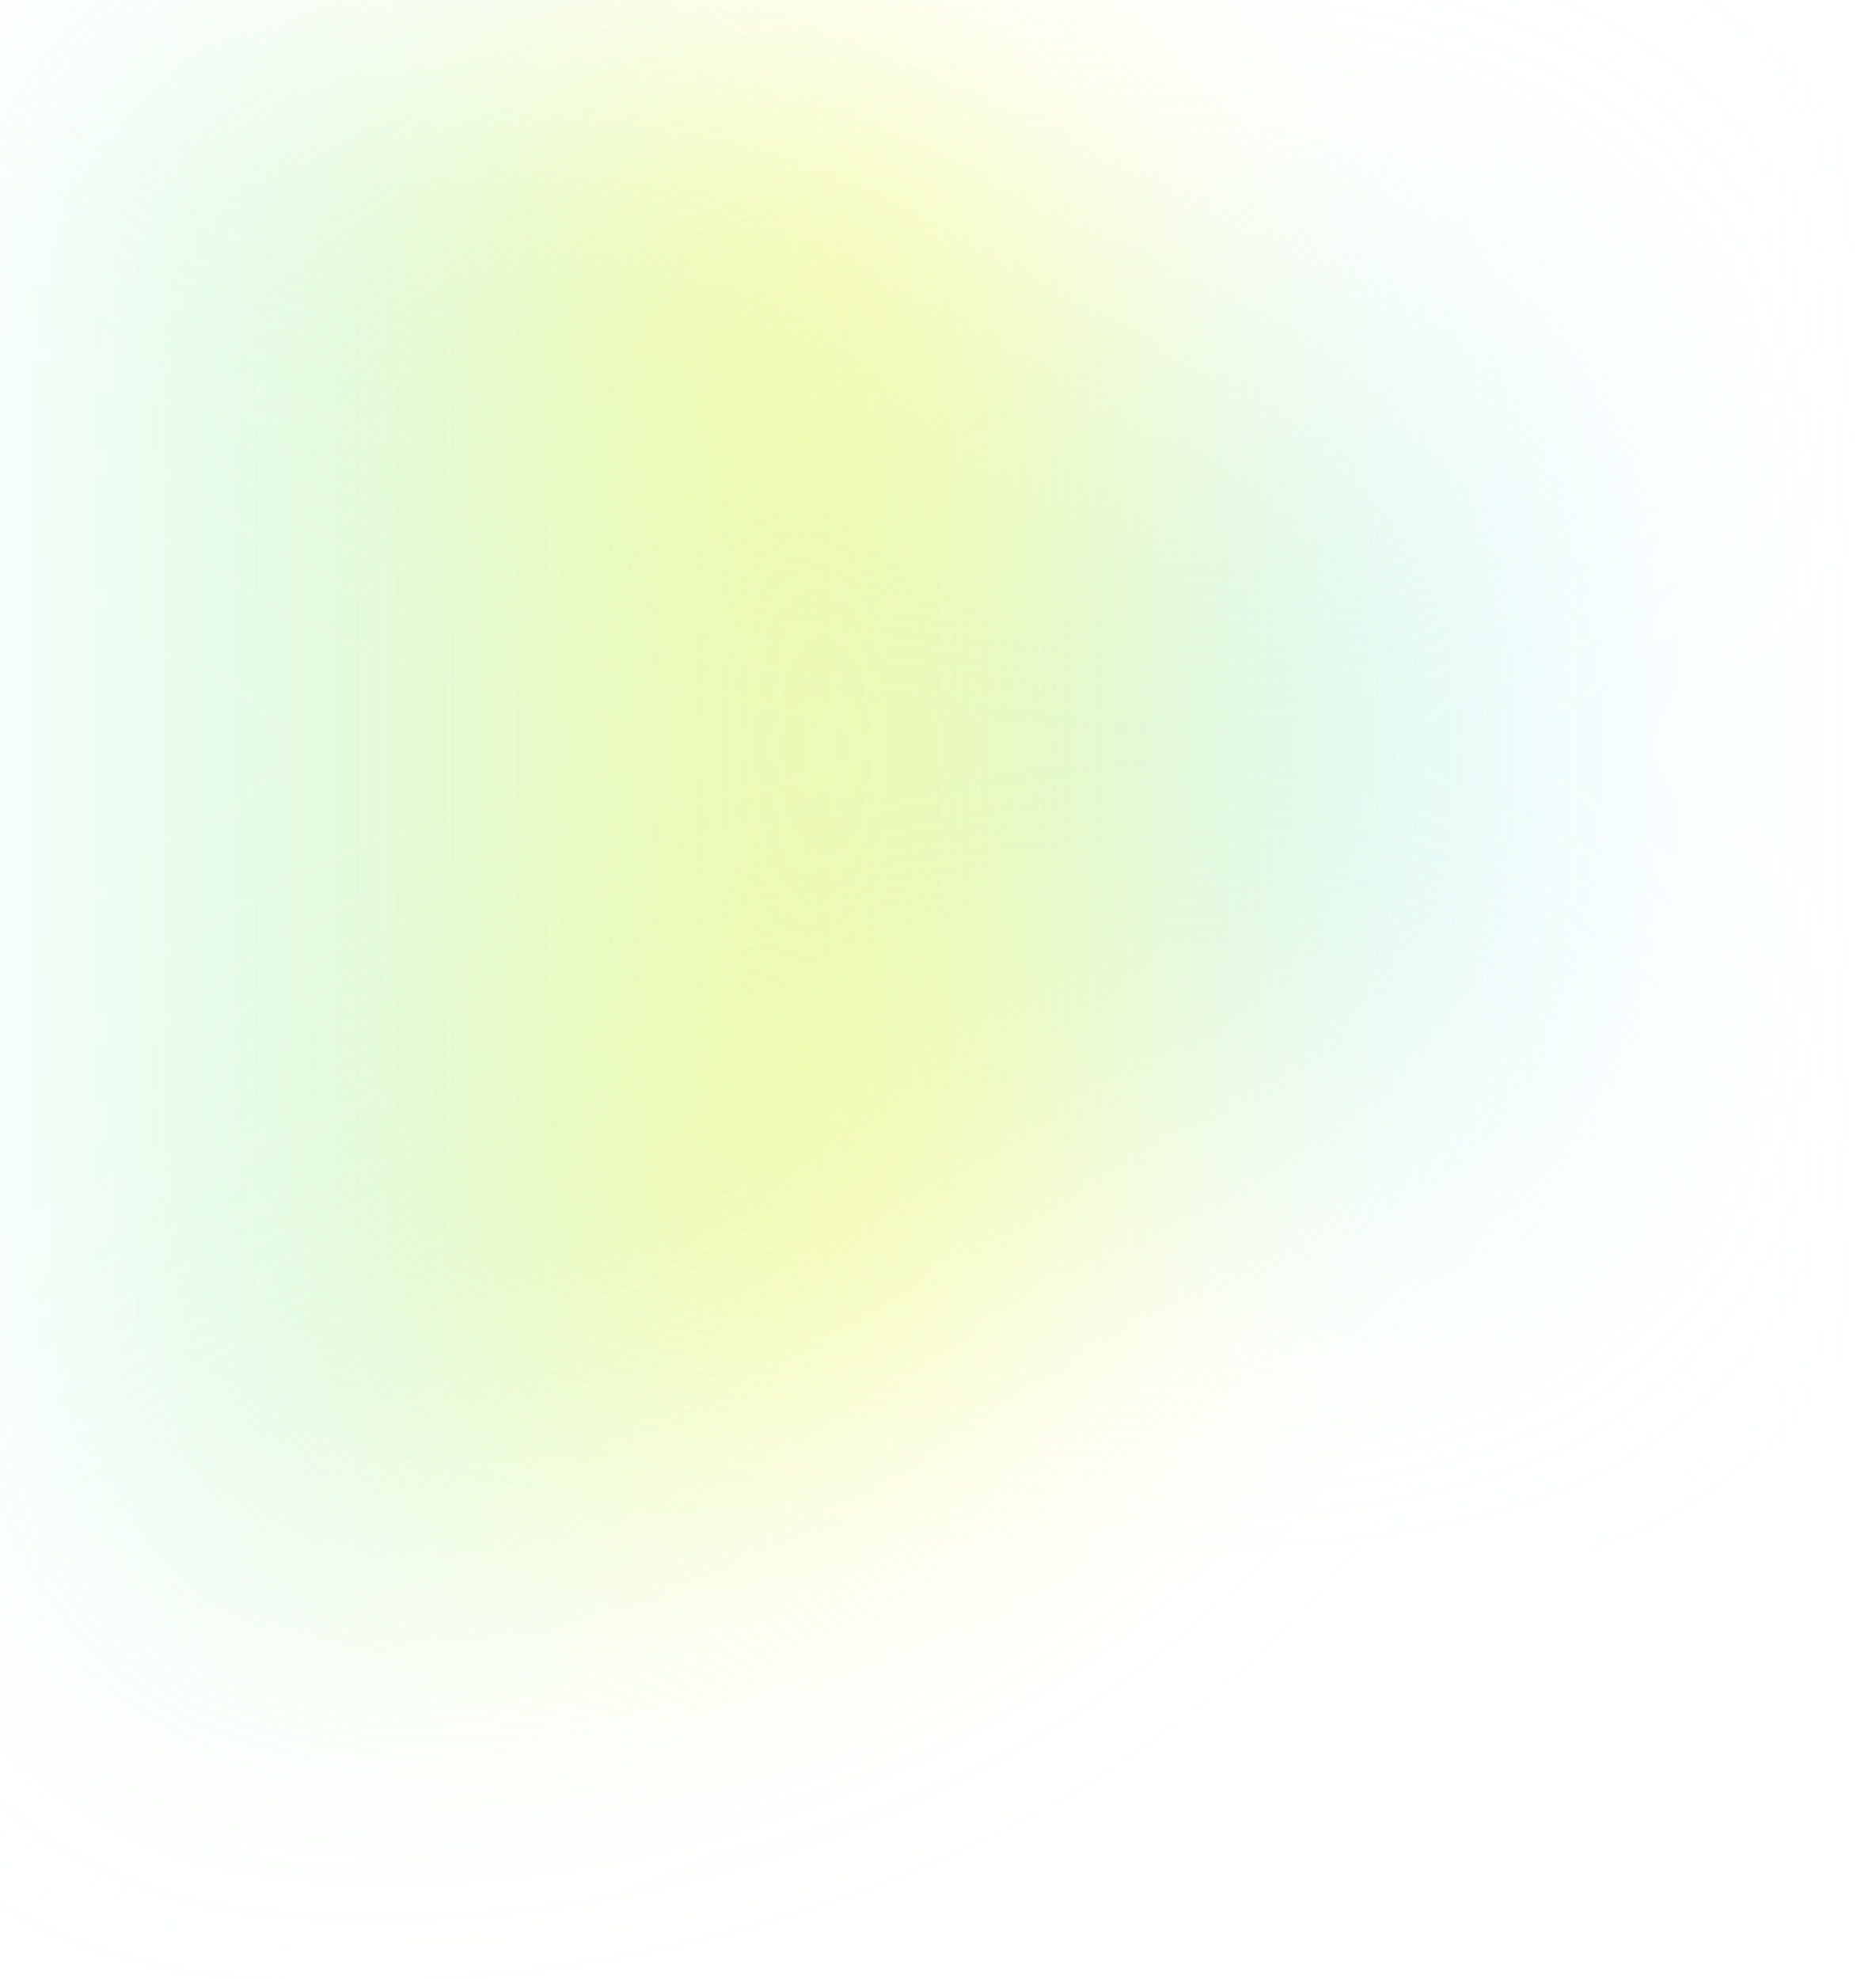
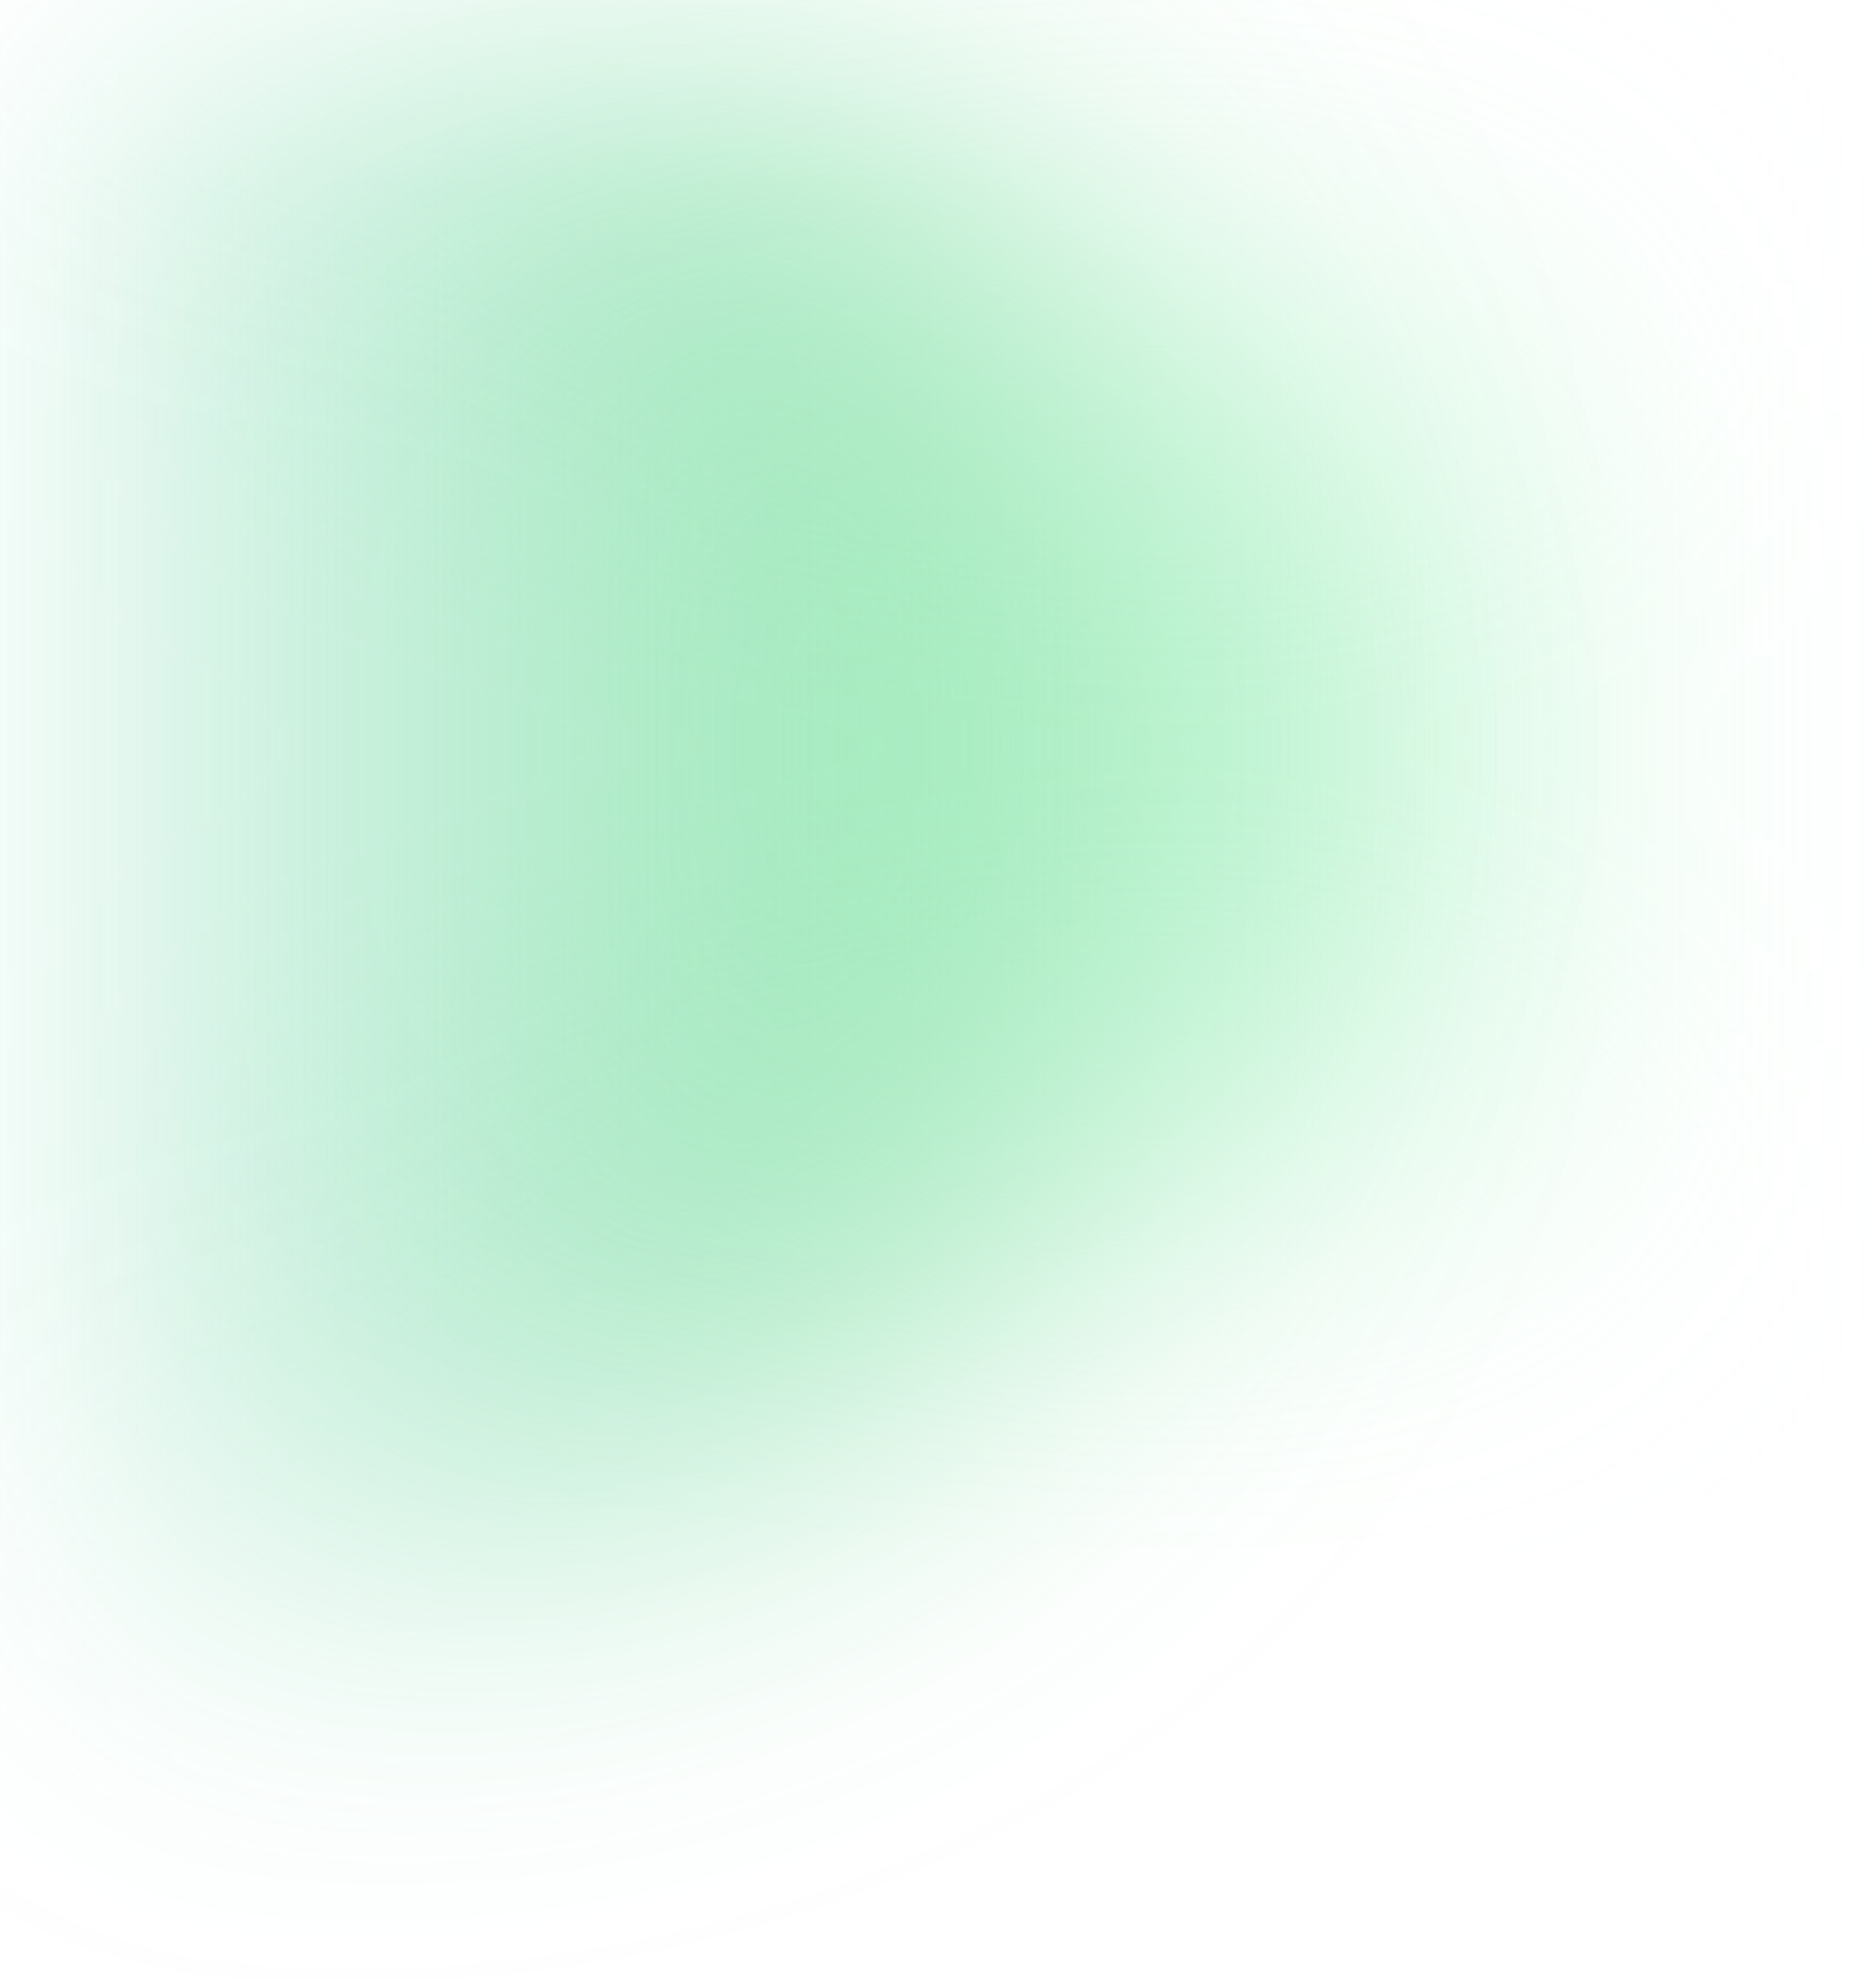
<svg xmlns="http://www.w3.org/2000/svg" width="928" height="979" viewBox="0 0 928 979" fill="none">
  <g filter="url(#filter0_f_180_6036)">
    <ellipse cx="115.566" cy="369" rx="410" ry="475.566" transform="rotate(-90 115.566 369)" fill="url(#paint0_linear_180_6036)" fill-opacity="0.6" />
  </g>
  <g filter="url(#filter1_f_180_6036)">
    <rect x="79.609" y="566" width="394" height="648.393" transform="rotate(-90 79.6094 566)" fill="url(#paint1_linear_180_6036)" fill-opacity="0.6" />
  </g>
  <defs>
    <filter id="filter0_f_180_6036" x="-560" y="-241" width="1351.13" height="1220" filterUnits="userSpaceOnUse" color-interpolation-filters="sRGB">
      <feFlood flood-opacity="0" result="BackgroundImageFix" />
      <feBlend mode="normal" in="SourceGraphic" in2="BackgroundImageFix" result="shape" />
      <feGaussianBlur stdDeviation="100" result="effect1_foregroundBlur_180_6036" />
    </filter>
    <filter id="filter1_f_180_6036" x="-120.391" y="-28" width="1048.39" height="794" filterUnits="userSpaceOnUse" color-interpolation-filters="sRGB">
      <feFlood flood-opacity="0" result="BackgroundImageFix" />
      <feBlend mode="normal" in="SourceGraphic" in2="BackgroundImageFix" result="shape" />
      <feGaussianBlur stdDeviation="100" result="effect1_foregroundBlur_180_6036" />
    </filter>
    <linearGradient id="paint0_linear_180_6036" x1="115.566" y1="-106.566" x2="115.566" y2="844.566" gradientUnits="userSpaceOnUse">
-       <stop stop-color="#FFFBE5" stop-opacity="0" />
-       <stop offset="0.355" stop-color="#15E3E3" stop-opacity="0.1" />
-       <stop offset="0.805" stop-color="#FFF800" stop-opacity="0.8" />
+       <stop stop-color="#DCFCE7" stop-opacity="0" />
+       <stop offset="0.355" stop-color="#10B981" stop-opacity="0.1" />
+       <stop offset="0.805" stop-color="#22C55E" stop-opacity="0.8" />
    </linearGradient>
    <linearGradient id="paint1_linear_180_6036" x1="276.609" y1="566" x2="276.609" y2="1214.39" gradientUnits="userSpaceOnUse">
      <stop stop-color="white" stop-opacity="0" />
-       <stop offset="1" stop-color="#A8F0F8" />
+       <stop offset="1" stop-color="#86EFAC" />
    </linearGradient>
  </defs>
</svg>
